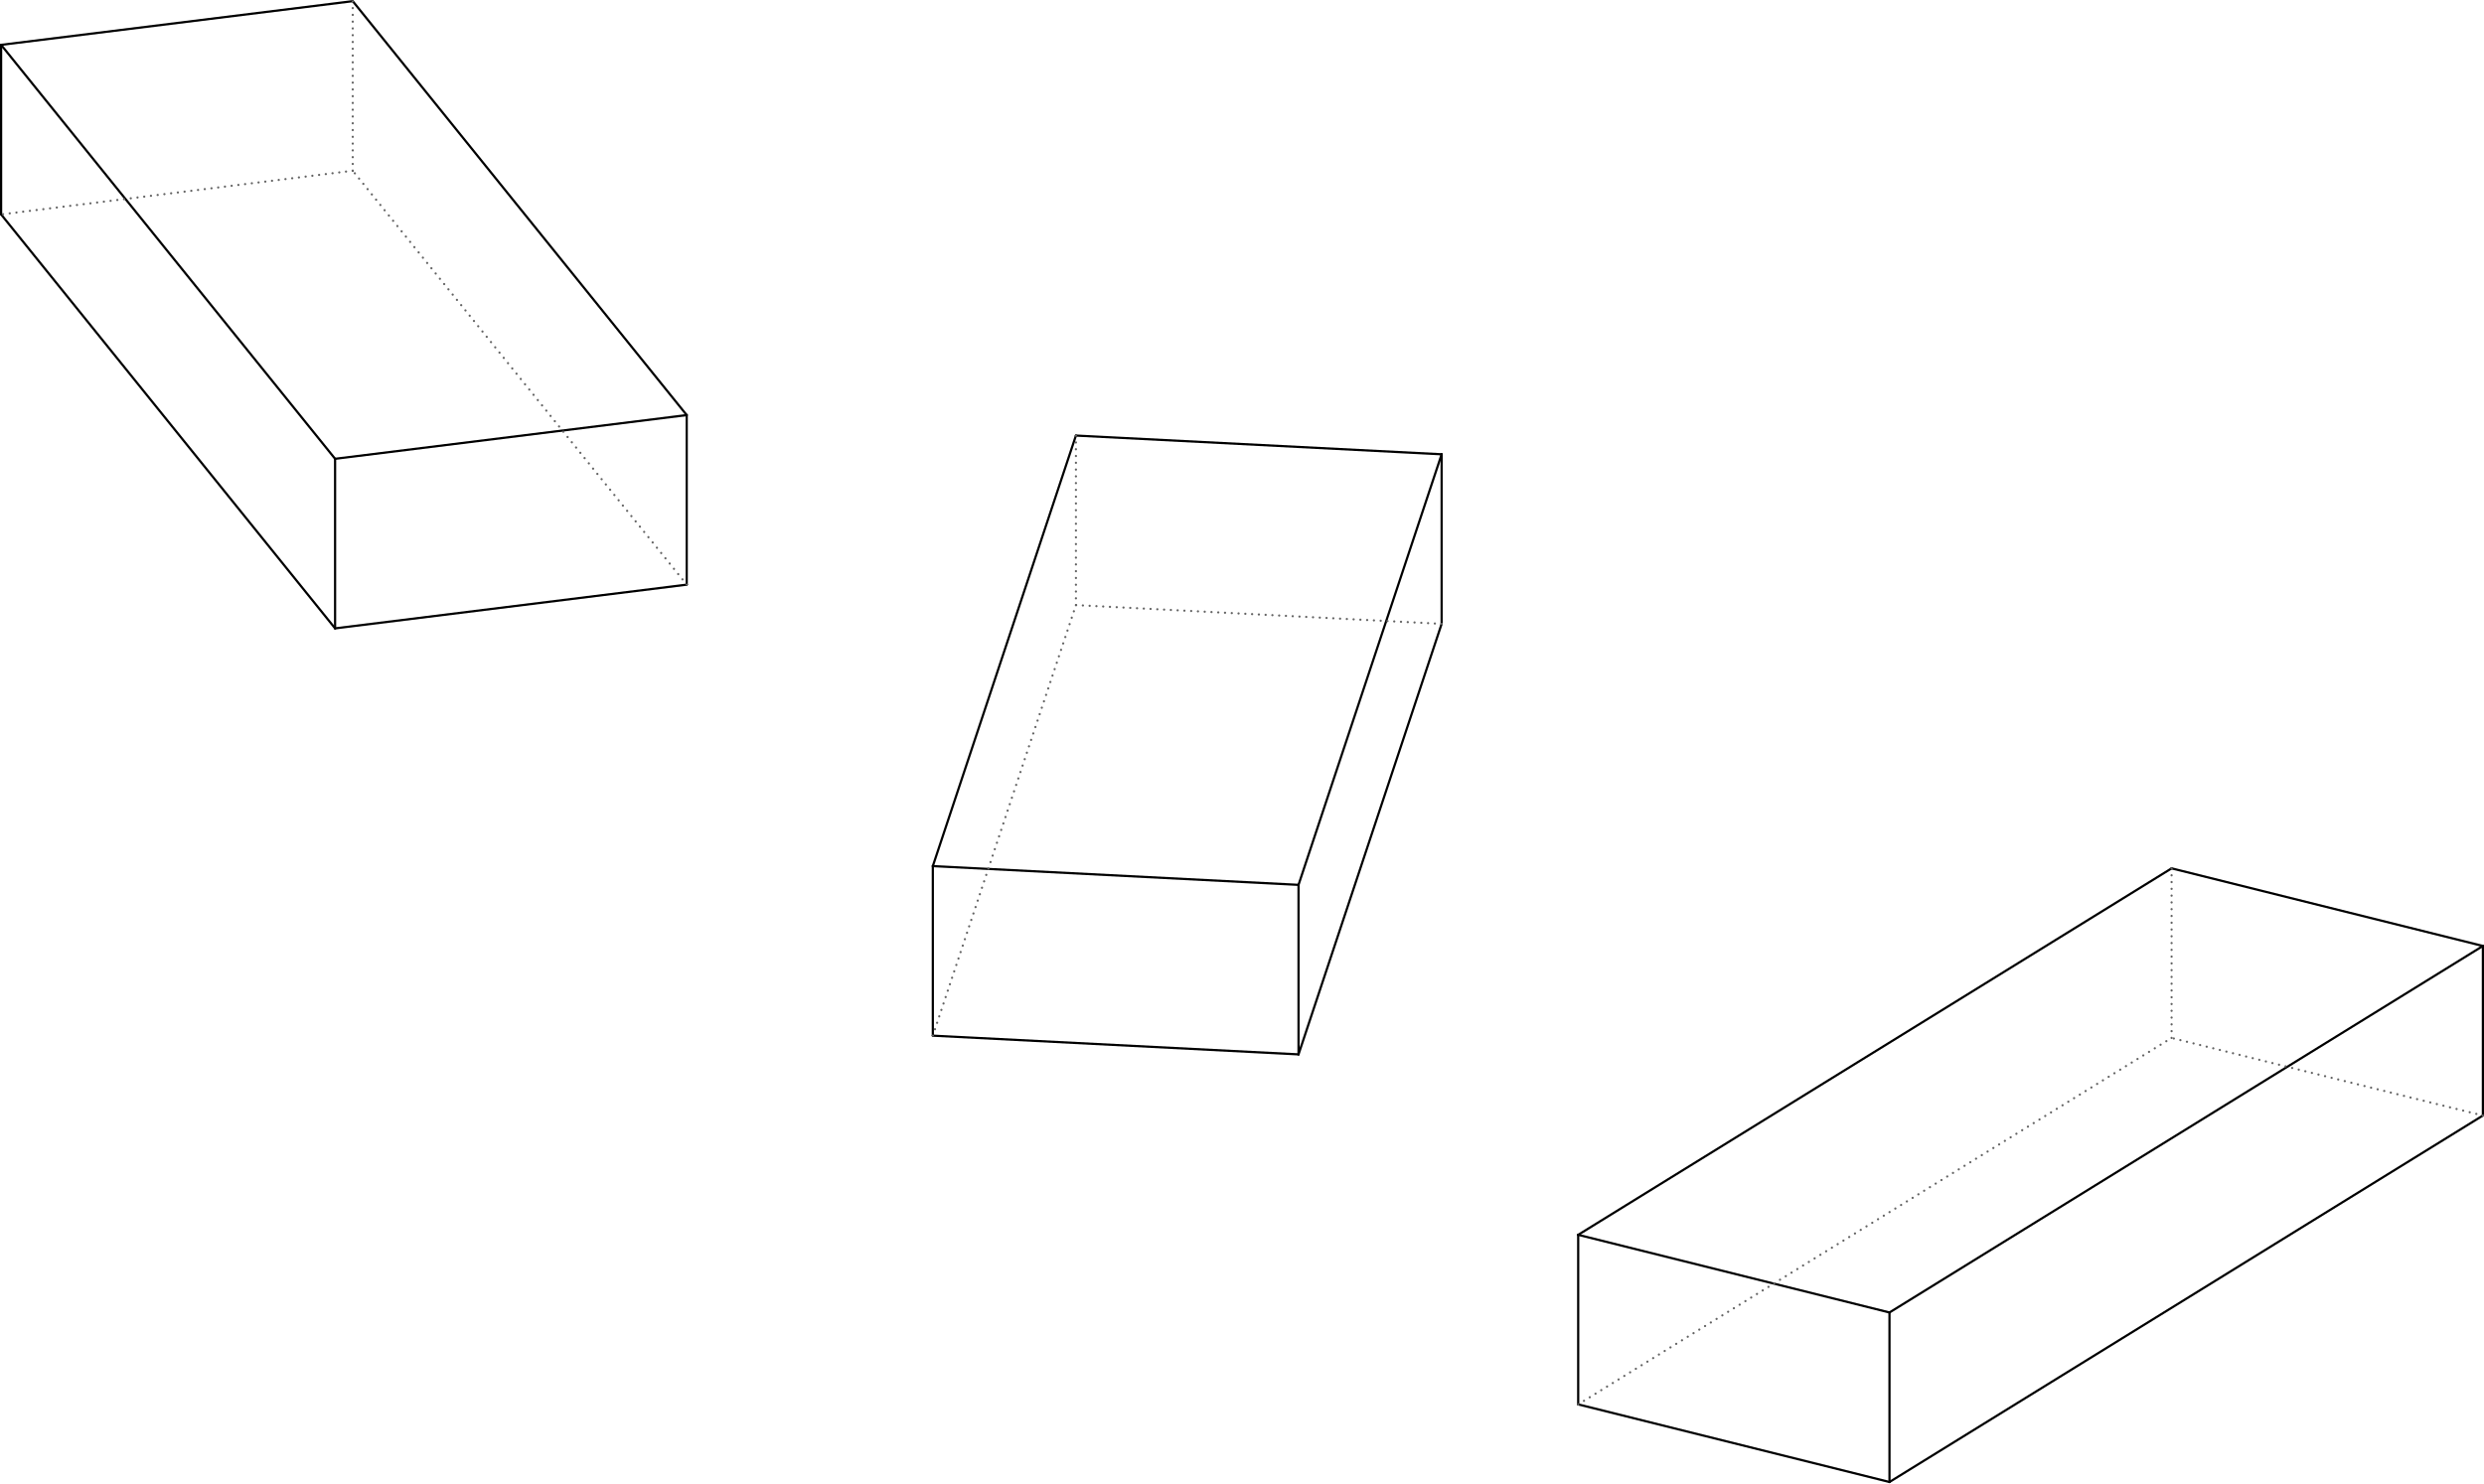
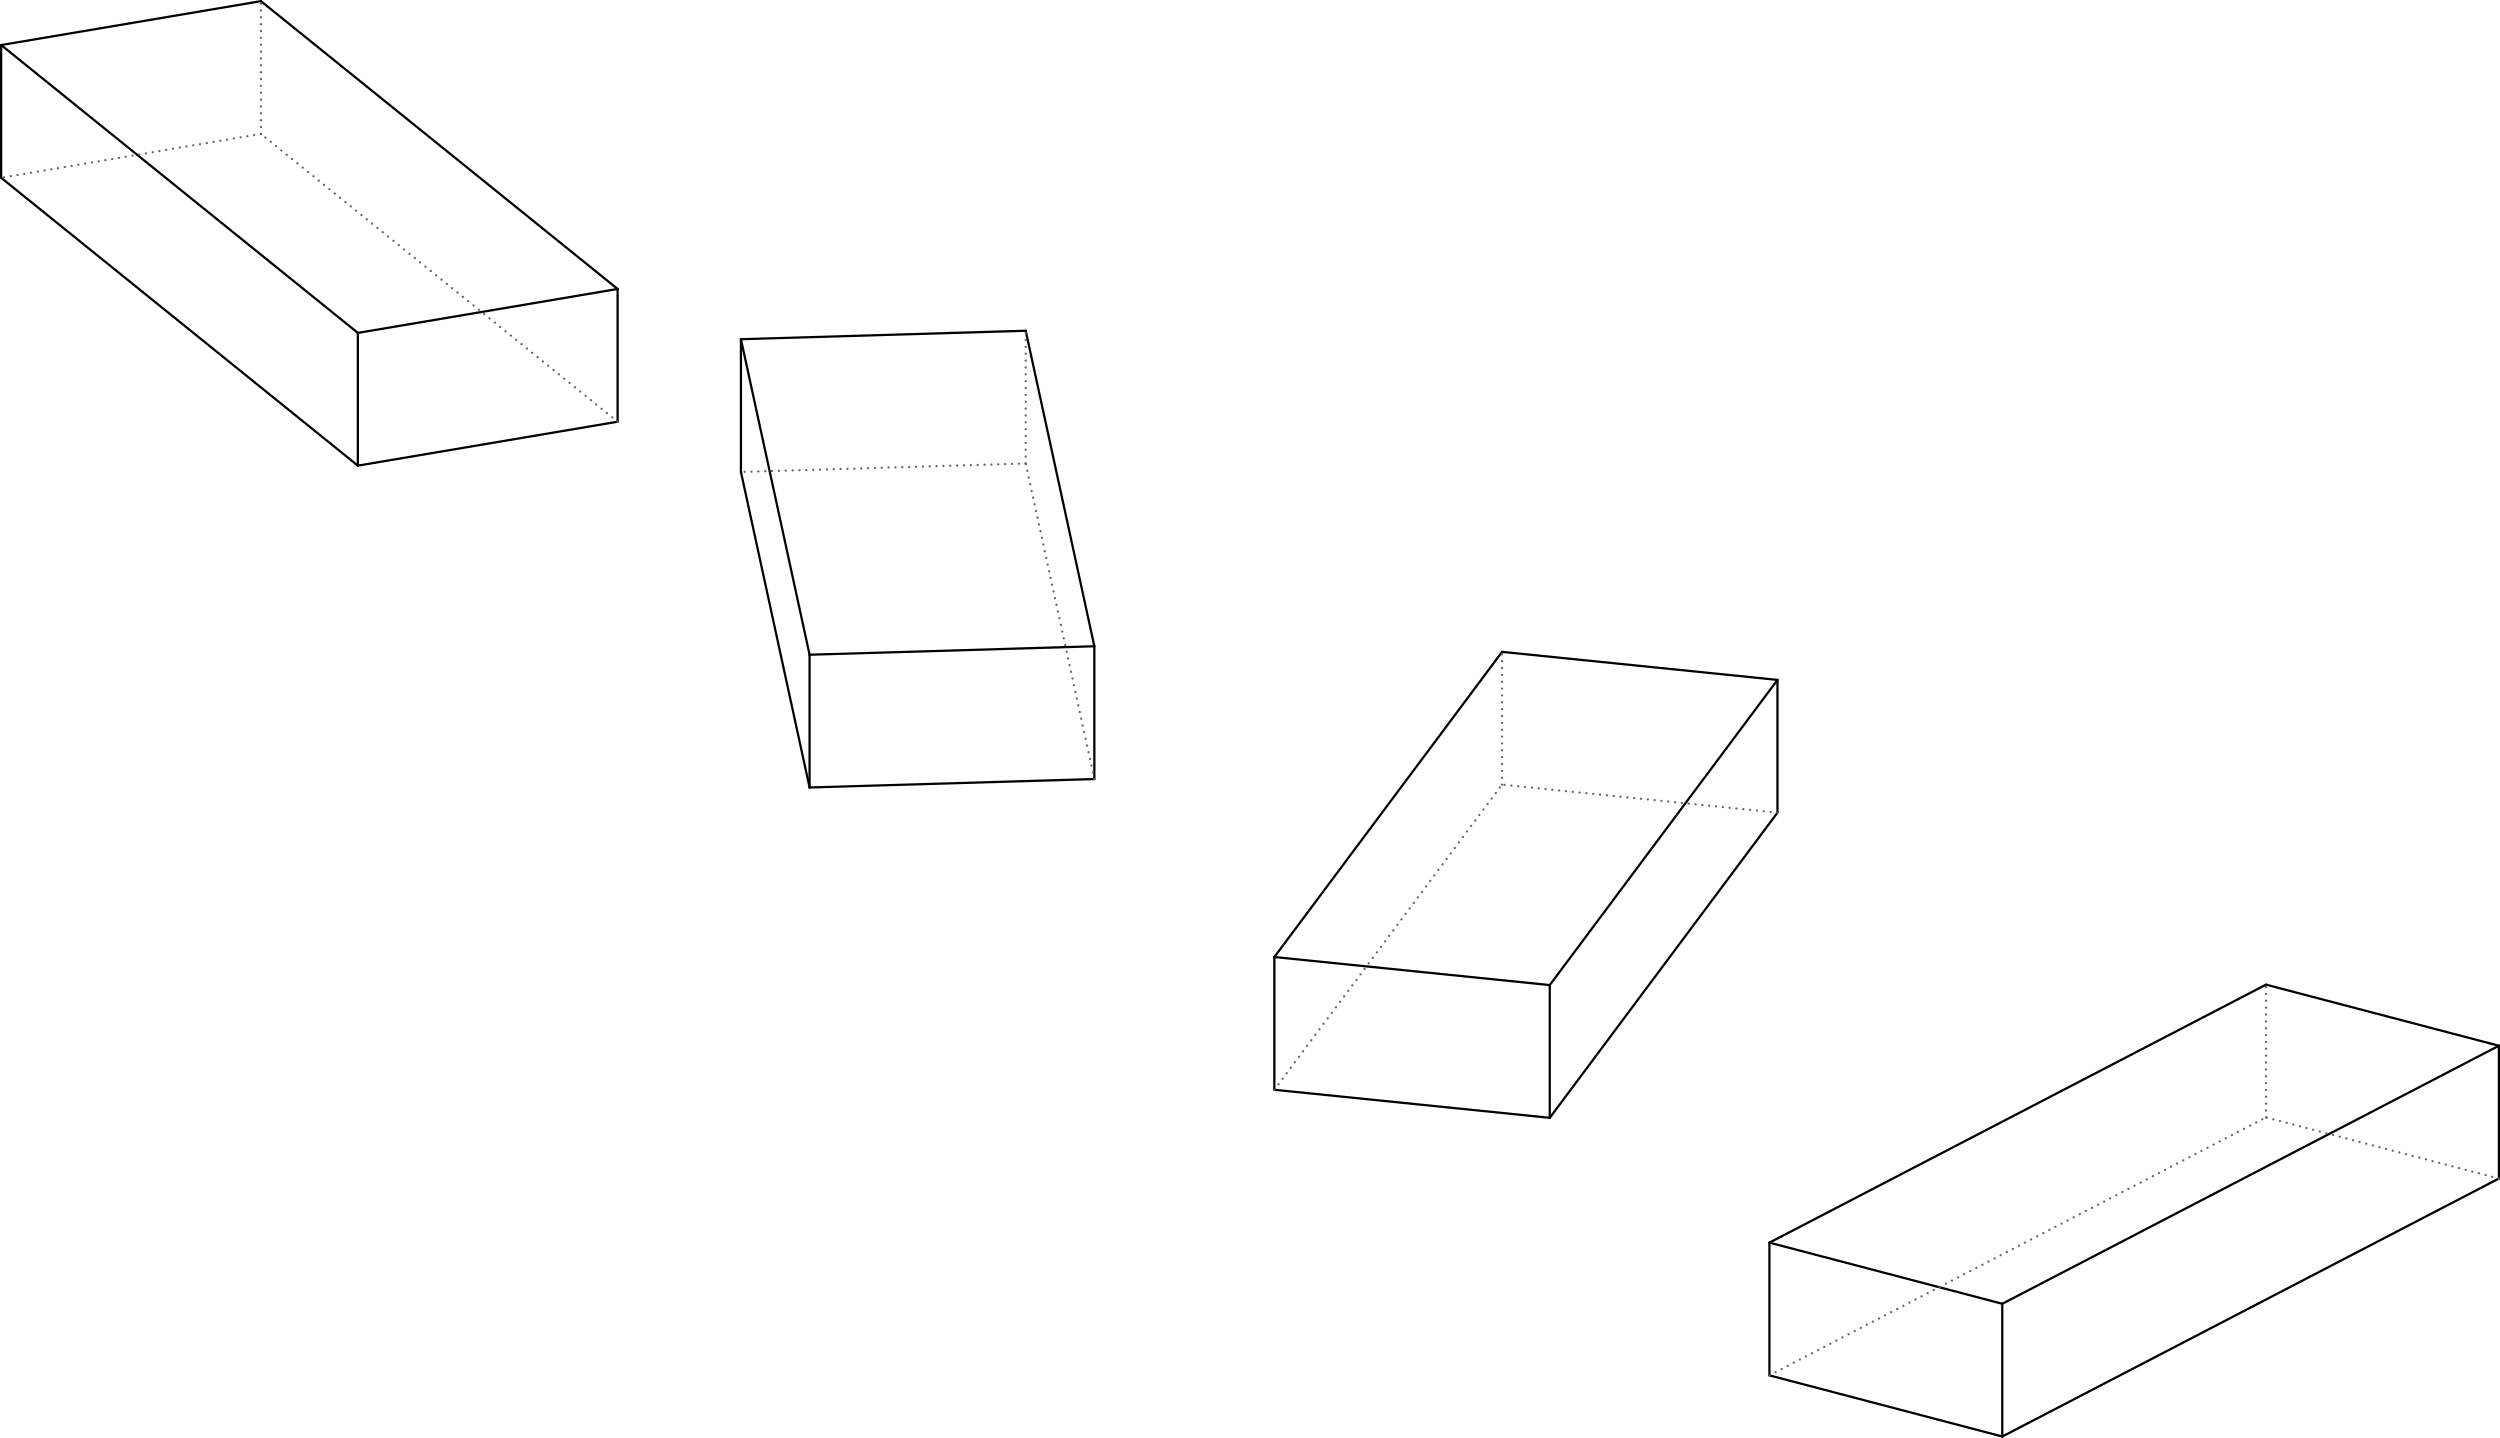
- <svg xmlns="http://www.w3.org/2000/svg" width="100.09mm" height="59.778mm" viewBox="-25.751 -16.163 53.878 32.178" version="1.1">
+ <svg xmlns="http://www.w3.org/2000/svg" width="100.09mm" height="57.557mm" viewBox="-34.211 -20.216 70.003 40.255" version="1.1">
  <g transform="scale(1,-1)" stroke-linecap="round">
-     <g fill="none" stroke="rgb(0,0,0)" stroke-width="0.048" id="Visible">
-       <line x1="-10.856" y1="3.478" x2="-10.856" y2="7.157" />
-       <line x1="-10.856" y1="7.157" x2="-18.483" y2="6.209" />
-       <line x1="-18.483" y1="2.53" x2="-18.483" y2="6.209" />
-       <line x1="-10.856" y1="3.478" x2="-18.483" y2="2.53" />
-       <line x1="-18.1" y1="16.138" x2="-25.727" y2="15.19" />
-       <line x1="-25.727" y1="11.511" x2="-25.727" y2="15.19" />
-       <line x1="-10.856" y1="7.157" x2="-18.1" y2="16.138" />
-       <line x1="-18.483" y1="2.53" x2="-25.727" y2="11.511" />
-       <line x1="-18.483" y1="6.209" x2="-25.727" y2="15.19" />
-       <line x1="2.414" y1="-6.713" x2="2.414" y2="-3.035" />
-       <line x1="2.414" y1="-3.035" x2="-5.518" y2="-2.628" />
-       <line x1="-5.518" y1="-6.307" x2="-5.518" y2="-2.628" />
-       <line x1="2.414" y1="-6.713" x2="-5.518" y2="-6.307" />
-       <line x1="5.518" y1="2.628" x2="5.518" y2="6.307" />
-       <line x1="5.518" y1="6.307" x2="-2.414" y2="6.713" />
-       <line x1="2.414" y1="-6.713" x2="5.518" y2="2.628" />
-       <line x1="2.414" y1="-3.035" x2="5.518" y2="6.307" />
-       <line x1="-5.518" y1="-2.628" x2="-2.414" y2="6.713" />
-       <line x1="15.232" y1="-15.991" x2="15.232" y2="-12.313" />
-       <line x1="15.232" y1="-12.313" x2="8.48" y2="-10.628" />
-       <line x1="8.48" y1="-14.307" x2="8.48" y2="-10.628" />
-       <line x1="15.232" y1="-15.991" x2="8.48" y2="-14.307" />
-       <line x1="28.103" y1="-8.04" x2="28.103" y2="-4.361" />
-       <line x1="28.103" y1="-4.361" x2="21.351" y2="-2.677" />
-       <line x1="15.232" y1="-15.991" x2="28.103" y2="-8.04" />
-       <line x1="15.232" y1="-12.313" x2="28.103" y2="-4.361" />
-       <line x1="8.48" y1="-10.628" x2="21.351" y2="-2.677" />
+     <g fill="none" stroke="rgb(0,0,0)" stroke-width="0.063" id="Visible">
+       <line x1="-16.917" y1="8.408" x2="-16.917" y2="12.125" />
+       <line x1="-16.917" y1="12.125" x2="-24.191" y2="10.895" />
+       <line x1="-24.191" y1="7.178" x2="-24.191" y2="10.895" />
+       <line x1="-16.917" y1="8.408" x2="-24.191" y2="7.178" />
+       <line x1="-26.905" y1="20.184" x2="-34.179" y2="18.955" />
+       <line x1="-34.179" y1="15.238" x2="-34.179" y2="18.955" />
+       <line x1="-16.917" y1="12.125" x2="-26.905" y2="20.184" />
+       <line x1="-24.191" y1="7.178" x2="-34.179" y2="15.238" />
+       <line x1="-24.191" y1="10.895" x2="-34.179" y2="18.955" />
+       <line x1="-3.568" y1="-1.598" x2="-3.568" y2="2.12" />
+       <line x1="-3.568" y1="2.12" x2="-11.542" y2="1.883" />
+       <line x1="-11.542" y1="-1.834" x2="-11.542" y2="1.883" />
+       <line x1="-3.568" y1="-1.598" x2="-11.542" y2="-1.834" />
+       <line x1="-5.49" y1="10.955" x2="-13.464" y2="10.718" />
+       <line x1="-13.464" y1="7.001" x2="-13.464" y2="10.718" />
+       <line x1="-3.568" y1="2.12" x2="-5.49" y2="10.955" />
+       <line x1="-11.542" y1="-1.834" x2="-13.464" y2="7.001" />
+       <line x1="-11.542" y1="1.883" x2="-13.464" y2="10.718" />
+       <line x1="9.184" y1="-11.084" x2="9.184" y2="-7.367" />
+       <line x1="9.184" y1="-7.367" x2="1.472" y2="-6.582" />
+       <line x1="1.472" y1="-10.299" x2="1.472" y2="-6.582" />
+       <line x1="9.184" y1="-11.084" x2="1.472" y2="-10.299" />
+       <line x1="15.56" y1="-2.539" x2="15.56" y2="1.178" />
+       <line x1="15.56" y1="1.178" x2="7.848" y2="1.963" />
+       <line x1="9.184" y1="-11.084" x2="15.56" y2="-2.539" />
+       <line x1="9.184" y1="-7.367" x2="15.56" y2="1.178" />
+       <line x1="1.472" y1="-6.582" x2="7.848" y2="1.963" />
+       <line x1="21.855" y1="-20.008" x2="21.855" y2="-16.291" />
+       <line x1="21.855" y1="-16.291" x2="15.335" y2="-14.579" />
+       <line x1="15.335" y1="-18.296" x2="15.335" y2="-14.579" />
+       <line x1="21.855" y1="-20.008" x2="15.335" y2="-18.296" />
+       <line x1="35.761" y1="-12.784" x2="35.761" y2="-9.066" />
+       <line x1="35.761" y1="-9.066" x2="29.24" y2="-7.355" />
+       <line x1="21.855" y1="-20.008" x2="35.761" y2="-12.784" />
+       <line x1="21.855" y1="-16.291" x2="35.761" y2="-9.066" />
+       <line x1="15.335" y1="-14.579" x2="29.24" y2="-7.355" />
    </g>
-     <g fill="none" stroke="rgb(99,99,99)" stroke-width="0.048" id="Hidden" stroke-dasharray="0.001 0.146">
-       <line x1="-18.1" y1="12.459" x2="-18.1" y2="16.138" />
-       <line x1="-18.1" y1="12.459" x2="-25.727" y2="11.511" />
-       <line x1="-10.856" y1="3.478" x2="-18.1" y2="12.459" />
-       <line x1="-2.414" y1="3.035" x2="-2.414" y2="6.713" />
-       <line x1="5.518" y1="2.628" x2="-2.414" y2="3.035" />
-       <line x1="-5.518" y1="-6.307" x2="-2.414" y2="3.035" />
-       <line x1="21.351" y1="-6.356" x2="21.351" y2="-2.677" />
-       <line x1="28.103" y1="-8.04" x2="21.351" y2="-6.356" />
-       <line x1="8.48" y1="-14.307" x2="21.351" y2="-6.356" />
+     <g fill="none" stroke="rgb(99,99,99)" stroke-width="0.063" id="Hidden" stroke-dasharray="0.002 0.19">
+       <line x1="-26.905" y1="16.467" x2="-26.905" y2="20.184" />
+       <line x1="-26.905" y1="16.467" x2="-34.179" y2="15.238" />
+       <line x1="-16.917" y1="8.408" x2="-26.905" y2="16.467" />
+       <line x1="-5.49" y1="7.238" x2="-5.49" y2="10.955" />
+       <line x1="-5.49" y1="7.238" x2="-13.464" y2="7.001" />
+       <line x1="-3.568" y1="-1.598" x2="-5.49" y2="7.238" />
+       <line x1="7.848" y1="-1.754" x2="7.848" y2="1.963" />
+       <line x1="15.56" y1="-2.539" x2="7.848" y2="-1.754" />
+       <line x1="1.472" y1="-10.299" x2="7.848" y2="-1.754" />
+       <line x1="29.24" y1="-11.072" x2="29.24" y2="-7.355" />
+       <line x1="35.761" y1="-12.784" x2="29.24" y2="-11.072" />
+       <line x1="15.335" y1="-18.296" x2="29.24" y2="-11.072" />
    </g>
  </g>
</svg>
